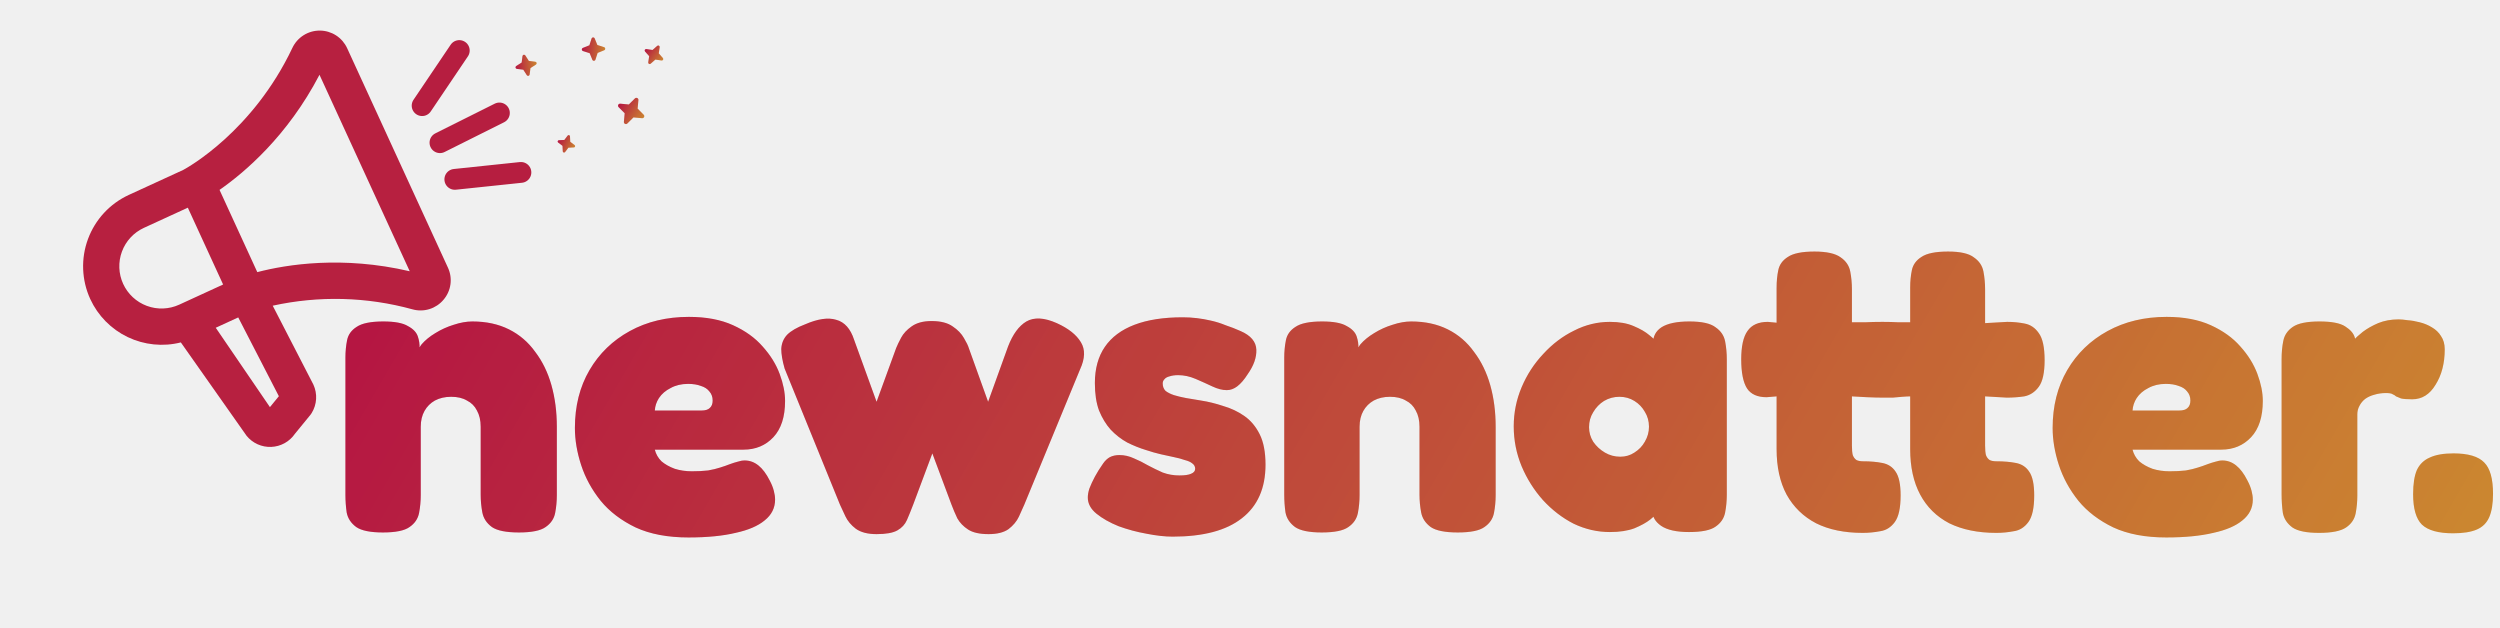
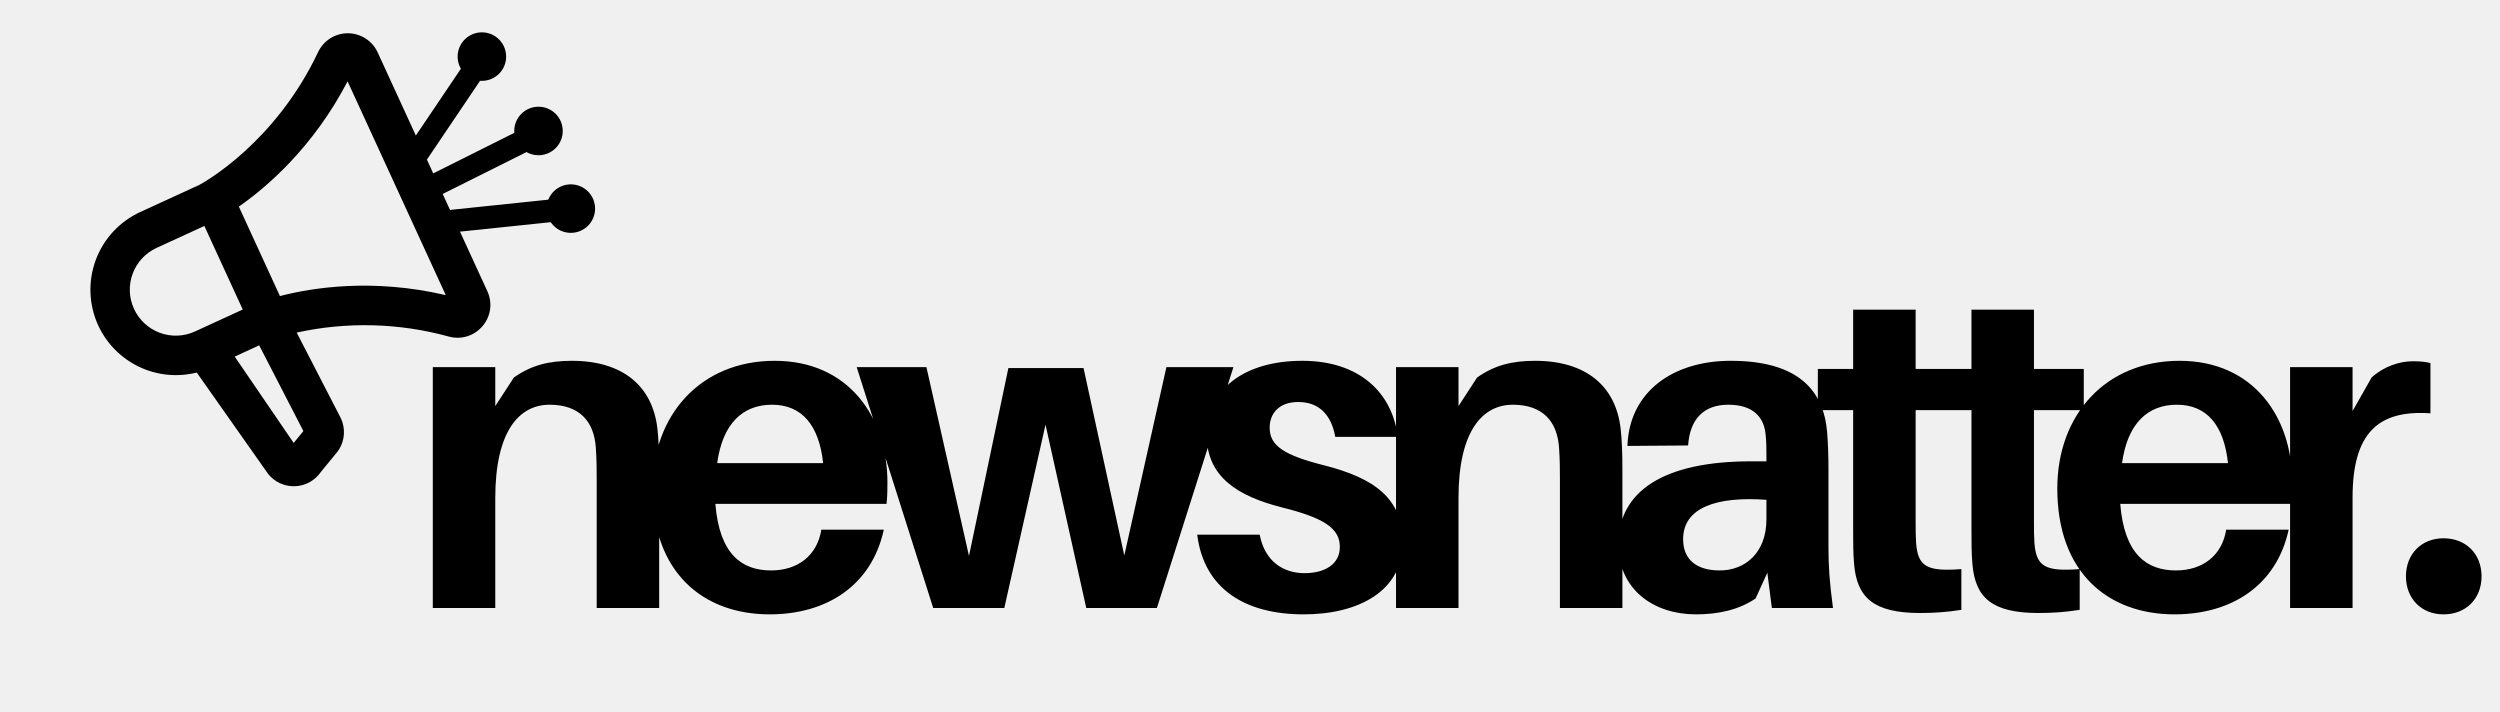
- <svg xmlns="http://www.w3.org/2000/svg" width="841" height="211" viewBox="0 0 841 211" fill="none">
-   <path d="M128.8 179.12C124.6 179.12 121.613 178.513 119.84 177.3C118.067 175.993 116.993 174.36 116.62 172.4C116.34 170.44 116.2 168.433 116.2 166.38V120.32C116.2 118.267 116.387 116.307 116.76 114.44C117.133 112.573 118.207 111.08 119.98 109.96C121.753 108.747 124.74 108.14 128.94 108.14C132.767 108.14 135.52 108.653 137.2 109.68C138.973 110.613 140.093 111.78 140.56 113.18C141.027 114.58 141.213 115.887 141.12 117.1C141.12 118.22 141.213 118.92 141.4 119.2L140.28 120.04C140.187 118.64 140.7 117.24 141.82 115.84C143.033 114.44 144.573 113.18 146.44 112.06C148.4 110.847 150.453 109.913 152.6 109.26C154.84 108.513 156.94 108.14 158.9 108.14C163.567 108.14 167.673 109.027 171.22 110.8C174.767 112.573 177.707 115.093 180.04 118.36C182.467 121.533 184.287 125.267 185.5 129.56C186.713 133.853 187.32 138.52 187.32 143.56V166.52C187.32 168.573 187.133 170.58 186.76 172.54C186.387 174.5 185.313 176.087 183.54 177.3C181.86 178.513 178.873 179.12 174.58 179.12C170.287 179.12 167.253 178.513 165.48 177.3C163.707 175.993 162.633 174.36 162.26 172.4C161.887 170.44 161.7 168.433 161.7 166.38V143.56C161.7 141.413 161.28 139.593 160.44 138.1C159.693 136.607 158.573 135.487 157.08 134.74C155.68 133.9 153.907 133.48 151.76 133.48C149.707 133.48 147.887 133.9 146.3 134.74C144.807 135.58 143.64 136.747 142.8 138.24C141.96 139.733 141.54 141.507 141.54 143.56V166.52C141.54 168.573 141.353 170.58 140.98 172.54C140.607 174.5 139.533 176.087 137.76 177.3C136.08 178.513 133.093 179.12 128.8 179.12ZM231.617 180.8C224.617 180.8 218.69 179.68 213.837 177.44C208.984 175.107 205.064 172.12 202.077 168.48C199.09 164.747 196.897 160.733 195.497 156.44C194.097 152.147 193.397 147.993 193.397 143.98C193.397 136.607 195.03 130.12 198.297 124.52C201.564 118.92 206.09 114.533 211.877 111.36C217.664 108.187 224.29 106.6 231.757 106.6C237.544 106.6 242.49 107.533 246.597 109.4C250.704 111.267 254.017 113.647 256.537 116.54C259.15 119.433 261.064 122.513 262.277 125.78C263.49 129.047 264.097 132.08 264.097 134.88C264.097 140.2 262.79 144.26 260.177 147.06C257.564 149.86 254.204 151.26 250.097 151.26H220.277C220.65 152.753 221.397 154.06 222.517 155.18C223.73 156.207 225.224 157.047 226.997 157.7C228.77 158.26 230.684 158.54 232.737 158.54C234.79 158.54 236.61 158.447 238.197 158.26C239.784 157.98 241.137 157.653 242.257 157.28C243.47 156.907 244.544 156.533 245.477 156.16C246.504 155.787 247.39 155.507 248.137 155.32C248.977 155.04 249.77 154.9 250.517 154.9C252.197 154.9 253.737 155.46 255.137 156.58C256.537 157.7 257.797 159.38 258.917 161.62C259.57 162.833 260.037 164 260.317 165.12C260.597 166.147 260.737 167.127 260.737 168.06C260.737 170.86 259.57 173.193 257.237 175.06C254.997 176.927 251.73 178.327 247.437 179.26C243.144 180.287 237.87 180.8 231.617 180.8ZM220.277 138.1H235.957C237.264 138.1 238.197 137.82 238.757 137.26C239.41 136.7 239.737 135.86 239.737 134.74C239.737 133.527 239.364 132.5 238.617 131.66C237.964 130.82 237.03 130.213 235.817 129.84C234.604 129.373 233.157 129.14 231.477 129.14C229.237 129.14 227.277 129.607 225.597 130.54C223.917 131.38 222.61 132.5 221.677 133.9C220.837 135.207 220.37 136.607 220.277 138.1ZM294.88 179.68C291.894 179.68 289.56 179.073 287.88 177.86C286.294 176.647 285.127 175.247 284.38 173.66C283.634 172.073 283.027 170.767 282.56 169.74L263.94 123.96C263.194 121.347 262.82 119.153 262.82 117.38C262.914 115.513 263.567 113.927 264.78 112.62C266.087 111.313 268.094 110.147 270.8 109.12C275.094 107.253 278.594 106.74 281.3 107.58C284.1 108.327 286.107 110.567 287.32 114.3L294.88 135.16L301.46 117.1C301.834 116.167 302.394 115 303.14 113.6C303.887 112.2 305.054 110.94 306.64 109.82C308.32 108.607 310.56 108 313.36 108C316.44 108 318.82 108.607 320.5 109.82C322.18 110.94 323.44 112.247 324.28 113.74C325.12 115.14 325.68 116.307 325.96 117.24L332.4 135.16L339.12 116.54C340.707 112.433 342.76 109.633 345.28 108.14C347.894 106.647 351.3 106.833 355.5 108.7C359.42 110.473 362.127 112.62 363.62 115.14C365.114 117.567 365.02 120.6 363.34 124.24L344.58 169.74C344.114 170.86 343.507 172.213 342.76 173.8C342.014 175.387 340.847 176.787 339.26 178C337.674 179.12 335.434 179.68 332.54 179.68C329.554 179.68 327.267 179.167 325.68 178.14C324.094 177.113 322.88 175.853 322.04 174.36C321.294 172.773 320.64 171.233 320.08 169.74L313.64 152.52L307.2 169.74C306.454 171.7 305.754 173.427 305.1 174.92C304.447 176.413 303.374 177.58 301.88 178.42C300.387 179.26 298.054 179.68 294.88 179.68ZM394.496 180.52C391.883 180.52 388.943 180.193 385.676 179.54C382.503 178.98 379.376 178.14 376.296 177.02C373.309 175.807 370.836 174.407 368.876 172.82C366.916 171.233 365.936 169.413 365.936 167.36C365.936 166.427 366.123 165.4 366.496 164.28C366.963 163.067 367.569 161.76 368.316 160.36C369.063 158.96 369.996 157.467 371.116 155.88C371.769 154.947 372.516 154.247 373.356 153.78C374.289 153.313 375.363 153.08 376.576 153.08C378.256 153.08 379.889 153.453 381.476 154.2C383.063 154.853 384.649 155.647 386.236 156.58C387.823 157.42 389.456 158.213 391.136 158.96C392.909 159.613 394.776 159.94 396.736 159.94C398.509 159.94 399.816 159.753 400.656 159.38C401.589 159.007 402.056 158.447 402.056 157.7C402.056 156.953 401.729 156.347 401.076 155.88C400.516 155.413 399.676 155.04 398.556 154.76C397.529 154.387 396.316 154.06 394.916 153.78C393.516 153.5 392.023 153.173 390.436 152.8C388.849 152.427 387.216 151.96 385.536 151.4C383.389 150.747 381.289 149.907 379.236 148.88C377.183 147.76 375.316 146.313 373.636 144.54C372.049 142.767 370.743 140.62 369.716 138.1C368.783 135.58 368.316 132.5 368.316 128.86C368.316 124.007 369.436 119.947 371.676 116.68C373.916 113.413 377.229 110.94 381.616 109.26C386.003 107.58 391.416 106.74 397.856 106.74C399.443 106.74 401.029 106.833 402.616 107.02C404.203 107.207 405.789 107.487 407.376 107.86C409.056 108.233 410.689 108.747 412.276 109.4C413.956 109.96 415.636 110.613 417.316 111.36C420.769 112.853 422.543 114.953 422.636 117.66C422.729 120.273 421.749 123.027 419.696 125.92C418.576 127.693 417.409 129.047 416.196 129.98C415.076 130.82 413.909 131.24 412.696 131.24C411.203 131.24 409.569 130.82 407.796 129.98C406.023 129.14 404.156 128.3 402.196 127.46C400.236 126.62 398.276 126.2 396.316 126.2C395.196 126.2 394.216 126.34 393.376 126.62C392.629 126.807 392.069 127.133 391.696 127.6C391.323 127.973 391.136 128.44 391.136 129C391.136 130.027 391.463 130.867 392.116 131.52C392.863 132.08 393.796 132.547 394.916 132.92C396.129 133.293 397.483 133.62 398.976 133.9C400.563 134.18 402.243 134.46 404.016 134.74C406.443 135.113 408.916 135.72 411.436 136.56C414.049 137.307 416.429 138.427 418.576 139.92C420.723 141.413 422.449 143.467 423.756 146.08C425.063 148.693 425.716 152.1 425.716 156.3C425.716 164.233 423.056 170.253 417.736 174.36C412.509 178.467 404.763 180.52 394.496 180.52ZM444.62 179.12C440.42 179.12 437.434 178.513 435.66 177.3C433.887 175.993 432.814 174.36 432.44 172.4C432.16 170.44 432.02 168.433 432.02 166.38V120.32C432.02 118.267 432.207 116.307 432.58 114.44C432.954 112.573 434.027 111.08 435.8 109.96C437.574 108.747 440.56 108.14 444.76 108.14C448.587 108.14 451.34 108.653 453.02 109.68C454.794 110.613 455.914 111.78 456.38 113.18C456.847 114.58 457.034 115.887 456.94 117.1C456.94 118.22 457.034 118.92 457.22 119.2L456.1 120.04C456.007 118.64 456.52 117.24 457.64 115.84C458.854 114.44 460.394 113.18 462.26 112.06C464.22 110.847 466.274 109.913 468.42 109.26C470.66 108.513 472.76 108.14 474.72 108.14C479.387 108.14 483.494 109.027 487.04 110.8C490.587 112.573 493.527 115.093 495.86 118.36C498.287 121.533 500.107 125.267 501.32 129.56C502.534 133.853 503.14 138.52 503.14 143.56V166.52C503.14 168.573 502.954 170.58 502.58 172.54C502.207 174.5 501.134 176.087 499.36 177.3C497.68 178.513 494.694 179.12 490.4 179.12C486.107 179.12 483.074 178.513 481.3 177.3C479.527 175.993 478.454 174.36 478.08 172.4C477.707 170.44 477.52 168.433 477.52 166.38V143.56C477.52 141.413 477.1 139.593 476.26 138.1C475.514 136.607 474.394 135.487 472.9 134.74C471.5 133.9 469.727 133.48 467.58 133.48C465.527 133.48 463.707 133.9 462.12 134.74C460.627 135.58 459.46 136.747 458.62 138.24C457.78 139.733 457.36 141.507 457.36 143.56V166.52C457.36 168.573 457.174 170.58 456.8 172.54C456.427 174.5 455.354 176.087 453.58 177.3C451.9 178.513 448.914 179.12 444.62 179.12ZM568.157 178.98C563.957 178.98 560.831 178.28 558.777 176.88C556.817 175.48 555.884 173.893 555.977 172.12H557.937C557.471 172.773 556.537 173.66 555.137 174.78C553.831 175.807 552.057 176.787 549.817 177.72C547.577 178.56 544.824 178.98 541.557 178.98C537.357 178.98 533.297 178.047 529.377 176.18C525.551 174.22 522.097 171.56 519.017 168.2C516.031 164.84 513.651 161.06 511.877 156.86C510.104 152.567 509.217 148.087 509.217 143.42C509.217 138.847 510.104 134.46 511.877 130.26C513.651 126.06 516.077 122.327 519.157 119.06C522.237 115.7 525.691 113.087 529.517 111.22C533.344 109.26 537.357 108.28 541.557 108.28C544.731 108.28 547.391 108.747 549.537 109.68C551.777 110.613 553.551 111.64 554.857 112.76C556.257 113.88 557.191 114.813 557.657 115.56H556.117C556.024 113.227 556.957 111.407 558.917 110.1C560.971 108.793 564.097 108.14 568.297 108.14C572.497 108.14 575.437 108.793 577.117 110.1C578.891 111.313 579.964 112.9 580.337 114.86C580.711 116.82 580.897 118.827 580.897 120.88V166.38C580.897 168.433 580.711 170.44 580.337 172.4C579.964 174.36 578.891 175.947 577.117 177.16C575.437 178.373 572.451 178.98 568.157 178.98ZM545.057 153.64C546.831 153.64 548.417 153.173 549.817 152.24C551.311 151.307 552.477 150.093 553.317 148.6C554.251 147.013 554.717 145.333 554.717 143.56C554.717 141.693 554.251 140.013 553.317 138.52C552.477 137.027 551.311 135.813 549.817 134.88C548.324 133.947 546.644 133.48 544.777 133.48C542.911 133.48 541.184 133.947 539.597 134.88C538.104 135.813 536.891 137.073 535.957 138.66C535.024 140.153 534.557 141.833 534.557 143.7C534.557 145.473 535.024 147.107 535.957 148.6C536.984 150.093 538.291 151.307 539.877 152.24C541.464 153.173 543.191 153.64 545.057 153.64ZM626.627 179.26C620.467 179.26 615.24 178.187 610.947 176.04C606.654 173.8 603.34 170.58 601.007 166.38C598.767 162.18 597.647 157.093 597.647 151.12V133.34L594.287 133.62C591.207 133.62 589.014 132.64 587.707 130.68C586.4 128.627 585.747 125.36 585.747 120.88C585.747 116.493 586.447 113.32 587.847 111.36C589.247 109.307 591.534 108.28 594.707 108.28L597.647 108.56V96.8C597.647 94.653 597.834 92.693 598.207 90.92C598.58 89.053 599.654 87.56 601.427 86.44C603.2 85.227 606.187 84.62 610.387 84.62C614.494 84.62 617.434 85.273 619.207 86.58C620.98 87.793 622.054 89.38 622.427 91.34C622.8 93.3 622.987 95.307 622.987 97.36V108.42C624.014 108.42 625.46 108.42 627.327 108.42C629.287 108.327 631.247 108.28 633.207 108.28C635.167 108.28 636.987 108.327 638.667 108.42C640.347 108.42 641.654 108.42 642.587 108.42V96.8C642.587 94.653 642.774 92.693 643.147 90.92C643.52 89.053 644.594 87.56 646.367 86.44C648.14 85.227 651.127 84.62 655.327 84.62C659.434 84.62 662.327 85.273 664.007 86.58C665.78 87.793 666.854 89.38 667.227 91.34C667.6 93.3 667.787 95.307 667.787 97.36V108.7L675.207 108.28C677.26 108.28 679.22 108.467 681.087 108.84C683.047 109.213 684.634 110.287 685.847 112.06C687.154 113.833 687.807 116.867 687.807 121.16C687.807 125.36 687.154 128.347 685.847 130.12C684.54 131.893 682.907 132.967 680.947 133.34C679.08 133.62 677.12 133.76 675.067 133.76L667.787 133.34V149.86C667.787 151.26 667.88 152.333 668.067 153.08C668.347 153.827 668.767 154.387 669.327 154.76C669.887 155.04 670.634 155.18 671.567 155.18C674.087 155.18 676.28 155.367 678.147 155.74C680.107 156.113 681.6 157.093 682.627 158.68C683.747 160.267 684.307 162.927 684.307 166.66C684.307 170.86 683.654 173.847 682.347 175.62C681.04 177.393 679.407 178.42 677.447 178.7C675.487 179.073 673.527 179.26 671.567 179.26C665.407 179.26 660.134 178.187 655.747 176.04C651.454 173.8 648.187 170.58 645.947 166.38C643.707 162.18 642.587 157.093 642.587 151.12V133.34C641.934 133.34 641.047 133.387 639.927 133.48C638.9 133.573 637.827 133.667 636.707 133.76C635.587 133.76 634.514 133.76 633.487 133.76C631.994 133.76 630.174 133.713 628.027 133.62C625.88 133.527 624.2 133.433 622.987 133.34V149.86C622.987 151.26 623.08 152.333 623.267 153.08C623.547 153.827 623.967 154.387 624.527 154.76C625.087 155.04 625.834 155.18 626.767 155.18C629.194 155.18 631.34 155.367 633.207 155.74C635.167 156.113 636.66 157.093 637.687 158.68C638.807 160.267 639.367 162.927 639.367 166.66C639.367 170.86 638.714 173.847 637.407 175.62C636.1 177.393 634.467 178.42 632.507 178.7C630.547 179.073 628.587 179.26 626.627 179.26ZM728.726 180.8C721.726 180.8 715.8 179.68 710.946 177.44C706.093 175.107 702.173 172.12 699.186 168.48C696.2 164.747 694.006 160.733 692.606 156.44C691.206 152.147 690.506 147.993 690.506 143.98C690.506 136.607 692.14 130.12 695.406 124.52C698.673 118.92 703.2 114.533 708.986 111.36C714.773 108.187 721.4 106.6 728.866 106.6C734.653 106.6 739.6 107.533 743.706 109.4C747.813 111.267 751.126 113.647 753.646 116.54C756.26 119.433 758.173 122.513 759.386 125.78C760.6 129.047 761.206 132.08 761.206 134.88C761.206 140.2 759.9 144.26 757.286 147.06C754.673 149.86 751.313 151.26 747.206 151.26H717.386C717.76 152.753 718.506 154.06 719.626 155.18C720.84 156.207 722.333 157.047 724.106 157.7C725.88 158.26 727.793 158.54 729.846 158.54C731.9 158.54 733.72 158.447 735.306 158.26C736.893 157.98 738.246 157.653 739.366 157.28C740.58 156.907 741.653 156.533 742.586 156.16C743.613 155.787 744.5 155.507 745.246 155.32C746.086 155.04 746.88 154.9 747.626 154.9C749.306 154.9 750.846 155.46 752.246 156.58C753.646 157.7 754.906 159.38 756.026 161.62C756.68 162.833 757.146 164 757.426 165.12C757.706 166.147 757.846 167.127 757.846 168.06C757.846 170.86 756.68 173.193 754.346 175.06C752.106 176.927 748.84 178.327 744.546 179.26C740.253 180.287 734.98 180.8 728.726 180.8ZM717.386 138.1H733.066C734.373 138.1 735.306 137.82 735.866 137.26C736.52 136.7 736.846 135.86 736.846 134.74C736.846 133.527 736.473 132.5 735.726 131.66C735.073 130.82 734.14 130.213 732.926 129.84C731.713 129.373 730.266 129.14 728.586 129.14C726.346 129.14 724.386 129.607 722.706 130.54C721.026 131.38 719.72 132.5 718.786 133.9C717.946 135.207 717.48 136.607 717.386 138.1ZM780.128 179.26C775.928 179.26 772.941 178.653 771.168 177.44C769.395 176.133 768.321 174.5 767.948 172.54C767.668 170.487 767.528 168.433 767.528 166.38V120.74C767.528 118.593 767.715 116.587 768.088 114.72C768.461 112.76 769.535 111.173 771.308 109.96C773.081 108.747 776.068 108.14 780.268 108.14C784.375 108.14 787.268 108.7 788.948 109.82C790.721 110.94 791.795 112.2 792.168 113.6C792.541 114.907 792.728 115.933 792.728 116.68L790.488 115.84C790.488 115.84 790.861 115.42 791.608 114.58C792.355 113.74 793.428 112.76 794.828 111.64C796.321 110.52 798.048 109.54 800.008 108.7C802.061 107.86 804.348 107.44 806.868 107.44C807.708 107.44 808.735 107.533 809.948 107.72C811.255 107.813 812.608 108.047 814.008 108.42C815.501 108.793 816.855 109.353 818.068 110.1C819.375 110.847 820.401 111.827 821.148 113.04C821.988 114.253 822.408 115.747 822.408 117.52C822.408 122.187 821.381 126.153 819.328 129.42C817.368 132.687 814.755 134.32 811.488 134.32C809.715 134.32 808.455 134.227 807.708 134.04C806.961 133.76 806.401 133.527 806.028 133.34C805.748 133.06 805.375 132.827 804.908 132.64C804.535 132.36 803.788 132.22 802.668 132.22C801.268 132.22 799.961 132.407 798.748 132.78C797.628 133.06 796.601 133.527 795.668 134.18C794.828 134.833 794.175 135.627 793.708 136.56C793.241 137.4 793.008 138.333 793.008 139.36V166.66C793.008 168.713 792.821 170.72 792.448 172.68C792.075 174.64 791.001 176.227 789.228 177.44C787.455 178.653 784.421 179.26 780.128 179.26ZM825.213 179.4C820.266 179.4 816.766 178.42 814.713 176.46C812.753 174.5 811.773 171.093 811.773 166.24C811.773 162.787 812.193 160.08 813.033 158.12C813.966 156.16 815.413 154.76 817.373 153.92C819.333 152.987 821.993 152.52 825.353 152.52C830.299 152.52 833.753 153.547 835.713 155.6C837.673 157.56 838.653 161.06 838.653 166.1C838.653 169.367 838.233 171.98 837.393 173.94C836.553 175.9 835.153 177.3 833.193 178.14C831.233 178.98 828.573 179.4 825.213 179.4Z" fill="url(#paint0_linear_263_1138)" />
-   <path d="M128.8 179.12C124.6 179.12 121.613 178.513 119.84 177.3C118.067 175.993 116.993 174.36 116.62 172.4C116.34 170.44 116.2 168.433 116.2 166.38V120.32C116.2 118.267 116.387 116.307 116.76 114.44C117.133 112.573 118.207 111.08 119.98 109.96C121.753 108.747 124.74 108.14 128.94 108.14C132.767 108.14 135.52 108.653 137.2 109.68C138.973 110.613 140.093 111.78 140.56 113.18C141.027 114.58 141.213 115.887 141.12 117.1C141.12 118.22 141.213 118.92 141.4 119.2L140.28 120.04C140.187 118.64 140.7 117.24 141.82 115.84C143.033 114.44 144.573 113.18 146.44 112.06C148.4 110.847 150.453 109.913 152.6 109.26C154.84 108.513 156.94 108.14 158.9 108.14C163.567 108.14 167.673 109.027 171.22 110.8C174.767 112.573 177.707 115.093 180.04 118.36C182.467 121.533 184.287 125.267 185.5 129.56C186.713 133.853 187.32 138.52 187.32 143.56V166.52C187.32 168.573 187.133 170.58 186.76 172.54C186.387 174.5 185.313 176.087 183.54 177.3C181.86 178.513 178.873 179.12 174.58 179.12C170.287 179.12 167.253 178.513 165.48 177.3C163.707 175.993 162.633 174.36 162.26 172.4C161.887 170.44 161.7 168.433 161.7 166.38V143.56C161.7 141.413 161.28 139.593 160.44 138.1C159.693 136.607 158.573 135.487 157.08 134.74C155.68 133.9 153.907 133.48 151.76 133.48C149.707 133.48 147.887 133.9 146.3 134.74C144.807 135.58 143.64 136.747 142.8 138.24C141.96 139.733 141.54 141.507 141.54 143.56V166.52C141.54 168.573 141.353 170.58 140.98 172.54C140.607 174.5 139.533 176.087 137.76 177.3C136.08 178.513 133.093 179.12 128.8 179.12ZM231.617 180.8C224.617 180.8 218.69 179.68 213.837 177.44C208.984 175.107 205.064 172.12 202.077 168.48C199.09 164.747 196.897 160.733 195.497 156.44C194.097 152.147 193.397 147.993 193.397 143.98C193.397 136.607 195.03 130.12 198.297 124.52C201.564 118.92 206.09 114.533 211.877 111.36C217.664 108.187 224.29 106.6 231.757 106.6C237.544 106.6 242.49 107.533 246.597 109.4C250.704 111.267 254.017 113.647 256.537 116.54C259.15 119.433 261.064 122.513 262.277 125.78C263.49 129.047 264.097 132.08 264.097 134.88C264.097 140.2 262.79 144.26 260.177 147.06C257.564 149.86 254.204 151.26 250.097 151.26H220.277C220.65 152.753 221.397 154.06 222.517 155.18C223.73 156.207 225.224 157.047 226.997 157.7C228.77 158.26 230.684 158.54 232.737 158.54C234.79 158.54 236.61 158.447 238.197 158.26C239.784 157.98 241.137 157.653 242.257 157.28C243.47 156.907 244.544 156.533 245.477 156.16C246.504 155.787 247.39 155.507 248.137 155.32C248.977 155.04 249.77 154.9 250.517 154.9C252.197 154.9 253.737 155.46 255.137 156.58C256.537 157.7 257.797 159.38 258.917 161.62C259.57 162.833 260.037 164 260.317 165.12C260.597 166.147 260.737 167.127 260.737 168.06C260.737 170.86 259.57 173.193 257.237 175.06C254.997 176.927 251.73 178.327 247.437 179.26C243.144 180.287 237.87 180.8 231.617 180.8ZM220.277 138.1H235.957C237.264 138.1 238.197 137.82 238.757 137.26C239.41 136.7 239.737 135.86 239.737 134.74C239.737 133.527 239.364 132.5 238.617 131.66C237.964 130.82 237.03 130.213 235.817 129.84C234.604 129.373 233.157 129.14 231.477 129.14C229.237 129.14 227.277 129.607 225.597 130.54C223.917 131.38 222.61 132.5 221.677 133.9C220.837 135.207 220.37 136.607 220.277 138.1ZM294.88 179.68C291.894 179.68 289.56 179.073 287.88 177.86C286.294 176.647 285.127 175.247 284.38 173.66C283.634 172.073 283.027 170.767 282.56 169.74L263.94 123.96C263.194 121.347 262.82 119.153 262.82 117.38C262.914 115.513 263.567 113.927 264.78 112.62C266.087 111.313 268.094 110.147 270.8 109.12C275.094 107.253 278.594 106.74 281.3 107.58C284.1 108.327 286.107 110.567 287.32 114.3L294.88 135.16L301.46 117.1C301.834 116.167 302.394 115 303.14 113.6C303.887 112.2 305.054 110.94 306.64 109.82C308.32 108.607 310.56 108 313.36 108C316.44 108 318.82 108.607 320.5 109.82C322.18 110.94 323.44 112.247 324.28 113.74C325.12 115.14 325.68 116.307 325.96 117.24L332.4 135.16L339.12 116.54C340.707 112.433 342.76 109.633 345.28 108.14C347.894 106.647 351.3 106.833 355.5 108.7C359.42 110.473 362.127 112.62 363.62 115.14C365.114 117.567 365.02 120.6 363.34 124.24L344.58 169.74C344.114 170.86 343.507 172.213 342.76 173.8C342.014 175.387 340.847 176.787 339.26 178C337.674 179.12 335.434 179.68 332.54 179.68C329.554 179.68 327.267 179.167 325.68 178.14C324.094 177.113 322.88 175.853 322.04 174.36C321.294 172.773 320.64 171.233 320.08 169.74L313.64 152.52L307.2 169.74C306.454 171.7 305.754 173.427 305.1 174.92C304.447 176.413 303.374 177.58 301.88 178.42C300.387 179.26 298.054 179.68 294.88 179.68ZM394.496 180.52C391.883 180.52 388.943 180.193 385.676 179.54C382.503 178.98 379.376 178.14 376.296 177.02C373.309 175.807 370.836 174.407 368.876 172.82C366.916 171.233 365.936 169.413 365.936 167.36C365.936 166.427 366.123 165.4 366.496 164.28C366.963 163.067 367.569 161.76 368.316 160.36C369.063 158.96 369.996 157.467 371.116 155.88C371.769 154.947 372.516 154.247 373.356 153.78C374.289 153.313 375.363 153.08 376.576 153.08C378.256 153.08 379.889 153.453 381.476 154.2C383.063 154.853 384.649 155.647 386.236 156.58C387.823 157.42 389.456 158.213 391.136 158.96C392.909 159.613 394.776 159.94 396.736 159.94C398.509 159.94 399.816 159.753 400.656 159.38C401.589 159.007 402.056 158.447 402.056 157.7C402.056 156.953 401.729 156.347 401.076 155.88C400.516 155.413 399.676 155.04 398.556 154.76C397.529 154.387 396.316 154.06 394.916 153.78C393.516 153.5 392.023 153.173 390.436 152.8C388.849 152.427 387.216 151.96 385.536 151.4C383.389 150.747 381.289 149.907 379.236 148.88C377.183 147.76 375.316 146.313 373.636 144.54C372.049 142.767 370.743 140.62 369.716 138.1C368.783 135.58 368.316 132.5 368.316 128.86C368.316 124.007 369.436 119.947 371.676 116.68C373.916 113.413 377.229 110.94 381.616 109.26C386.003 107.58 391.416 106.74 397.856 106.74C399.443 106.74 401.029 106.833 402.616 107.02C404.203 107.207 405.789 107.487 407.376 107.86C409.056 108.233 410.689 108.747 412.276 109.4C413.956 109.96 415.636 110.613 417.316 111.36C420.769 112.853 422.543 114.953 422.636 117.66C422.729 120.273 421.749 123.027 419.696 125.92C418.576 127.693 417.409 129.047 416.196 129.98C415.076 130.82 413.909 131.24 412.696 131.24C411.203 131.24 409.569 130.82 407.796 129.98C406.023 129.14 404.156 128.3 402.196 127.46C400.236 126.62 398.276 126.2 396.316 126.2C395.196 126.2 394.216 126.34 393.376 126.62C392.629 126.807 392.069 127.133 391.696 127.6C391.323 127.973 391.136 128.44 391.136 129C391.136 130.027 391.463 130.867 392.116 131.52C392.863 132.08 393.796 132.547 394.916 132.92C396.129 133.293 397.483 133.62 398.976 133.9C400.563 134.18 402.243 134.46 404.016 134.74C406.443 135.113 408.916 135.72 411.436 136.56C414.049 137.307 416.429 138.427 418.576 139.92C420.723 141.413 422.449 143.467 423.756 146.08C425.063 148.693 425.716 152.1 425.716 156.3C425.716 164.233 423.056 170.253 417.736 174.36C412.509 178.467 404.763 180.52 394.496 180.52ZM444.62 179.12C440.42 179.12 437.434 178.513 435.66 177.3C433.887 175.993 432.814 174.36 432.44 172.4C432.16 170.44 432.02 168.433 432.02 166.38V120.32C432.02 118.267 432.207 116.307 432.58 114.44C432.954 112.573 434.027 111.08 435.8 109.96C437.574 108.747 440.56 108.14 444.76 108.14C448.587 108.14 451.34 108.653 453.02 109.68C454.794 110.613 455.914 111.78 456.38 113.18C456.847 114.58 457.034 115.887 456.94 117.1C456.94 118.22 457.034 118.92 457.22 119.2L456.1 120.04C456.007 118.64 456.52 117.24 457.64 115.84C458.854 114.44 460.394 113.18 462.26 112.06C464.22 110.847 466.274 109.913 468.42 109.26C470.66 108.513 472.76 108.14 474.72 108.14C479.387 108.14 483.494 109.027 487.04 110.8C490.587 112.573 493.527 115.093 495.86 118.36C498.287 121.533 500.107 125.267 501.32 129.56C502.534 133.853 503.14 138.52 503.14 143.56V166.52C503.14 168.573 502.954 170.58 502.58 172.54C502.207 174.5 501.134 176.087 499.36 177.3C497.68 178.513 494.694 179.12 490.4 179.12C486.107 179.12 483.074 178.513 481.3 177.3C479.527 175.993 478.454 174.36 478.08 172.4C477.707 170.44 477.52 168.433 477.52 166.38V143.56C477.52 141.413 477.1 139.593 476.26 138.1C475.514 136.607 474.394 135.487 472.9 134.74C471.5 133.9 469.727 133.48 467.58 133.48C465.527 133.48 463.707 133.9 462.12 134.74C460.627 135.58 459.46 136.747 458.62 138.24C457.78 139.733 457.36 141.507 457.36 143.56V166.52C457.36 168.573 457.174 170.58 456.8 172.54C456.427 174.5 455.354 176.087 453.58 177.3C451.9 178.513 448.914 179.12 444.62 179.12ZM568.157 178.98C563.957 178.98 560.831 178.28 558.777 176.88C556.817 175.48 555.884 173.893 555.977 172.12H557.937C557.471 172.773 556.537 173.66 555.137 174.78C553.831 175.807 552.057 176.787 549.817 177.72C547.577 178.56 544.824 178.98 541.557 178.98C537.357 178.98 533.297 178.047 529.377 176.18C525.551 174.22 522.097 171.56 519.017 168.2C516.031 164.84 513.651 161.06 511.877 156.86C510.104 152.567 509.217 148.087 509.217 143.42C509.217 138.847 510.104 134.46 511.877 130.26C513.651 126.06 516.077 122.327 519.157 119.06C522.237 115.7 525.691 113.087 529.517 111.22C533.344 109.26 537.357 108.28 541.557 108.28C544.731 108.28 547.391 108.747 549.537 109.68C551.777 110.613 553.551 111.64 554.857 112.76C556.257 113.88 557.191 114.813 557.657 115.56H556.117C556.024 113.227 556.957 111.407 558.917 110.1C560.971 108.793 564.097 108.14 568.297 108.14C572.497 108.14 575.437 108.793 577.117 110.1C578.891 111.313 579.964 112.9 580.337 114.86C580.711 116.82 580.897 118.827 580.897 120.88V166.38C580.897 168.433 580.711 170.44 580.337 172.4C579.964 174.36 578.891 175.947 577.117 177.16C575.437 178.373 572.451 178.98 568.157 178.98ZM545.057 153.64C546.831 153.64 548.417 153.173 549.817 152.24C551.311 151.307 552.477 150.093 553.317 148.6C554.251 147.013 554.717 145.333 554.717 143.56C554.717 141.693 554.251 140.013 553.317 138.52C552.477 137.027 551.311 135.813 549.817 134.88C548.324 133.947 546.644 133.48 544.777 133.48C542.911 133.48 541.184 133.947 539.597 134.88C538.104 135.813 536.891 137.073 535.957 138.66C535.024 140.153 534.557 141.833 534.557 143.7C534.557 145.473 535.024 147.107 535.957 148.6C536.984 150.093 538.291 151.307 539.877 152.24C541.464 153.173 543.191 153.64 545.057 153.64ZM626.627 179.26C620.467 179.26 615.24 178.187 610.947 176.04C606.654 173.8 603.34 170.58 601.007 166.38C598.767 162.18 597.647 157.093 597.647 151.12V133.34L594.287 133.62C591.207 133.62 589.014 132.64 587.707 130.68C586.4 128.627 585.747 125.36 585.747 120.88C585.747 116.493 586.447 113.32 587.847 111.36C589.247 109.307 591.534 108.28 594.707 108.28L597.647 108.56V96.8C597.647 94.653 597.834 92.693 598.207 90.92C598.58 89.053 599.654 87.56 601.427 86.44C603.2 85.227 606.187 84.62 610.387 84.62C614.494 84.62 617.434 85.273 619.207 86.58C620.98 87.793 622.054 89.38 622.427 91.34C622.8 93.3 622.987 95.307 622.987 97.36V108.42C624.014 108.42 625.46 108.42 627.327 108.42C629.287 108.327 631.247 108.28 633.207 108.28C635.167 108.28 636.987 108.327 638.667 108.42C640.347 108.42 641.654 108.42 642.587 108.42V96.8C642.587 94.653 642.774 92.693 643.147 90.92C643.52 89.053 644.594 87.56 646.367 86.44C648.14 85.227 651.127 84.62 655.327 84.62C659.434 84.62 662.327 85.273 664.007 86.58C665.78 87.793 666.854 89.38 667.227 91.34C667.6 93.3 667.787 95.307 667.787 97.36V108.7L675.207 108.28C677.26 108.28 679.22 108.467 681.087 108.84C683.047 109.213 684.634 110.287 685.847 112.06C687.154 113.833 687.807 116.867 687.807 121.16C687.807 125.36 687.154 128.347 685.847 130.12C684.54 131.893 682.907 132.967 680.947 133.34C679.08 133.62 677.12 133.76 675.067 133.76L667.787 133.34V149.86C667.787 151.26 667.88 152.333 668.067 153.08C668.347 153.827 668.767 154.387 669.327 154.76C669.887 155.04 670.634 155.18 671.567 155.18C674.087 155.18 676.28 155.367 678.147 155.74C680.107 156.113 681.6 157.093 682.627 158.68C683.747 160.267 684.307 162.927 684.307 166.66C684.307 170.86 683.654 173.847 682.347 175.62C681.04 177.393 679.407 178.42 677.447 178.7C675.487 179.073 673.527 179.26 671.567 179.26C665.407 179.26 660.134 178.187 655.747 176.04C651.454 173.8 648.187 170.58 645.947 166.38C643.707 162.18 642.587 157.093 642.587 151.12V133.34C641.934 133.34 641.047 133.387 639.927 133.48C638.9 133.573 637.827 133.667 636.707 133.76C635.587 133.76 634.514 133.76 633.487 133.76C631.994 133.76 630.174 133.713 628.027 133.62C625.88 133.527 624.2 133.433 622.987 133.34V149.86C622.987 151.26 623.08 152.333 623.267 153.08C623.547 153.827 623.967 154.387 624.527 154.76C625.087 155.04 625.834 155.18 626.767 155.18C629.194 155.18 631.34 155.367 633.207 155.74C635.167 156.113 636.66 157.093 637.687 158.68C638.807 160.267 639.367 162.927 639.367 166.66C639.367 170.86 638.714 173.847 637.407 175.62C636.1 177.393 634.467 178.42 632.507 178.7C630.547 179.073 628.587 179.26 626.627 179.26ZM728.726 180.8C721.726 180.8 715.8 179.68 710.946 177.44C706.093 175.107 702.173 172.12 699.186 168.48C696.2 164.747 694.006 160.733 692.606 156.44C691.206 152.147 690.506 147.993 690.506 143.98C690.506 136.607 692.14 130.12 695.406 124.52C698.673 118.92 703.2 114.533 708.986 111.36C714.773 108.187 721.4 106.6 728.866 106.6C734.653 106.6 739.6 107.533 743.706 109.4C747.813 111.267 751.126 113.647 753.646 116.54C756.26 119.433 758.173 122.513 759.386 125.78C760.6 129.047 761.206 132.08 761.206 134.88C761.206 140.2 759.9 144.26 757.286 147.06C754.673 149.86 751.313 151.26 747.206 151.26H717.386C717.76 152.753 718.506 154.06 719.626 155.18C720.84 156.207 722.333 157.047 724.106 157.7C725.88 158.26 727.793 158.54 729.846 158.54C731.9 158.54 733.72 158.447 735.306 158.26C736.893 157.98 738.246 157.653 739.366 157.28C740.58 156.907 741.653 156.533 742.586 156.16C743.613 155.787 744.5 155.507 745.246 155.32C746.086 155.04 746.88 154.9 747.626 154.9C749.306 154.9 750.846 155.46 752.246 156.58C753.646 157.7 754.906 159.38 756.026 161.62C756.68 162.833 757.146 164 757.426 165.12C757.706 166.147 757.846 167.127 757.846 168.06C757.846 170.86 756.68 173.193 754.346 175.06C752.106 176.927 748.84 178.327 744.546 179.26C740.253 180.287 734.98 180.8 728.726 180.8ZM717.386 138.1H733.066C734.373 138.1 735.306 137.82 735.866 137.26C736.52 136.7 736.846 135.86 736.846 134.74C736.846 133.527 736.473 132.5 735.726 131.66C735.073 130.82 734.14 130.213 732.926 129.84C731.713 129.373 730.266 129.14 728.586 129.14C726.346 129.14 724.386 129.607 722.706 130.54C721.026 131.38 719.72 132.5 718.786 133.9C717.946 135.207 717.48 136.607 717.386 138.1ZM780.128 179.26C775.928 179.26 772.941 178.653 771.168 177.44C769.395 176.133 768.321 174.5 767.948 172.54C767.668 170.487 767.528 168.433 767.528 166.38V120.74C767.528 118.593 767.715 116.587 768.088 114.72C768.461 112.76 769.535 111.173 771.308 109.96C773.081 108.747 776.068 108.14 780.268 108.14C784.375 108.14 787.268 108.7 788.948 109.82C790.721 110.94 791.795 112.2 792.168 113.6C792.541 114.907 792.728 115.933 792.728 116.68L790.488 115.84C790.488 115.84 790.861 115.42 791.608 114.58C792.355 113.74 793.428 112.76 794.828 111.64C796.321 110.52 798.048 109.54 800.008 108.7C802.061 107.86 804.348 107.44 806.868 107.44C807.708 107.44 808.735 107.533 809.948 107.72C811.255 107.813 812.608 108.047 814.008 108.42C815.501 108.793 816.855 109.353 818.068 110.1C819.375 110.847 820.401 111.827 821.148 113.04C821.988 114.253 822.408 115.747 822.408 117.52C822.408 122.187 821.381 126.153 819.328 129.42C817.368 132.687 814.755 134.32 811.488 134.32C809.715 134.32 808.455 134.227 807.708 134.04C806.961 133.76 806.401 133.527 806.028 133.34C805.748 133.06 805.375 132.827 804.908 132.64C804.535 132.36 803.788 132.22 802.668 132.22C801.268 132.22 799.961 132.407 798.748 132.78C797.628 133.06 796.601 133.527 795.668 134.18C794.828 134.833 794.175 135.627 793.708 136.56C793.241 137.4 793.008 138.333 793.008 139.36V166.66C793.008 168.713 792.821 170.72 792.448 172.68C792.075 174.64 791.001 176.227 789.228 177.44C787.455 178.653 784.421 179.26 780.128 179.26ZM825.213 179.4C820.266 179.4 816.766 178.42 814.713 176.46C812.753 174.5 811.773 171.093 811.773 166.24C811.773 162.787 812.193 160.08 813.033 158.12C813.966 156.16 815.413 154.76 817.373 153.92C819.333 152.987 821.993 152.52 825.353 152.52C830.299 152.52 833.753 153.547 835.713 155.6C837.673 157.56 838.653 161.06 838.653 166.1C838.653 169.367 838.233 171.98 837.393 173.94C836.553 175.9 835.153 177.3 833.193 178.14C831.233 178.98 828.573 179.4 825.213 179.4Z" fill="black" fill-opacity="0.2" />
-   <g clip-path="url(#clip0_263_1138)">
-     <path d="M30.357 100.589C27.443 94.223 27.172 86.962 29.604 80.397C32.037 73.832 36.974 68.5 43.333 65.571L61.644 57.161C63.187 56.335 85.069 44.167 98.364 16.099C99.19 14.352 100.498 12.877 102.134 11.847C103.769 10.818 105.665 10.276 107.598 10.286C109.53 10.296 111.42 10.858 113.045 11.904C114.67 12.951 115.962 14.44 116.77 16.195L150.682 90.03C151.501 91.784 151.796 93.736 151.533 95.653C151.269 97.57 150.458 99.37 149.197 100.838C147.951 102.32 146.304 103.412 144.454 103.983C142.603 104.555 140.628 104.581 138.763 104.06C123.421 99.839 107.282 99.418 91.74 102.835L105.427 129.387C106.125 130.906 106.437 132.574 106.336 134.242C106.235 135.911 105.723 137.529 104.847 138.952C104.705 139.184 104.548 139.406 104.375 139.616L99.208 145.934C98.315 147.237 97.13 148.314 95.748 149.079C94.366 149.844 92.824 150.276 91.246 150.341C89.668 150.405 88.096 150.101 86.656 149.452C85.216 148.802 83.947 147.826 82.951 146.6L60.836 115.19C54.85 116.696 48.526 116.061 42.959 113.394C37.393 110.727 32.935 106.197 30.357 100.589ZM137.833 91.254L107.476 25.158C96.734 45.778 82.247 58.036 73.85 63.882L86.554 91.543C96.451 88.964 115.19 85.963 137.833 91.254ZM90.805 136.958L93.807 133.288L80.142 106.781L72.574 110.257L90.805 136.958ZM60.288 102.489L75.055 95.706L63.186 69.864L48.419 76.646C44.992 78.22 42.331 81.091 41.021 84.627C39.711 88.163 39.859 92.075 41.433 95.502C43.007 98.929 45.877 101.59 49.413 102.9C52.95 104.211 56.861 104.062 60.288 102.489Z" fill="#B72040" />
+ <svg xmlns="http://www.w3.org/2000/svg" width="773" height="220" viewBox="0 0 773 220" fill="none">
+   <path d="M203.26 132.42C203.68 136.2 203.82 139.98 203.82 146V188H184.5V148.66C184.5 145.58 184.5 142.08 184.22 138.3C183.66 130.46 179.32 125.14 169.94 125.14C160.56 125.14 153.14 133.26 153.14 153.98V188H133.82V113.52H153.14V125.56L158.88 116.74C164.2 112.96 169.66 111.56 176.8 111.56C192.62 111.56 201.72 119.4 203.26 132.42ZM274.393 149.22C274.393 151.04 274.393 153.28 274.113 155.8H221.193C222.453 171.48 229.453 176.38 238.413 176.38C246.673 176.38 252.693 171.76 253.953 163.78H273.273C269.493 181.14 255.493 189.96 237.993 189.96C217.553 189.96 201.733 177.22 201.733 151.04C201.733 128.22 216.713 111.56 239.533 111.56C262.353 111.56 274.393 128.92 274.393 149.22ZM238.693 125.14C229.733 125.14 223.433 130.88 221.753 143.2H254.513C253.253 131.44 247.933 125.14 238.693 125.14ZM381.371 113.52L357.711 188H335.871L323.271 131.3L310.531 188H288.551L264.891 113.52H286.451L299.611 171.9L311.791 113.8H335.031L347.631 171.76L360.651 113.52H381.371ZM402.658 111.56C420.438 111.56 430.518 121.5 432.198 135.08H412.878C411.618 128.22 407.838 124.3 401.398 124.3C395.658 124.3 392.578 127.66 392.578 132.28C392.578 137.88 397.198 140.82 409.518 143.9C424.778 147.82 433.738 153.98 433.738 167.7C433.738 182.68 420.158 189.96 403.078 189.96C385.018 189.96 372.278 182.12 370.178 165.32H389.498C391.038 173.44 396.638 177.22 403.358 177.22C409.518 177.22 414.278 174.56 414.278 169.1C414.278 163.36 409.378 160.14 396.498 156.92C382.638 153.42 373.118 147.4 373.118 134.52C373.118 120.24 384.878 111.56 402.658 111.56ZM501.088 132.42C501.508 136.2 501.648 139.98 501.648 146V188H482.328V148.66C482.328 145.58 482.328 142.08 482.048 138.3C481.488 130.46 477.148 125.14 467.768 125.14C458.388 125.14 450.968 133.26 450.968 153.98V188H431.648V113.52H450.968V125.56L456.708 116.74C462.028 112.96 467.488 111.56 474.628 111.56C490.448 111.56 499.548 119.4 501.088 132.42ZM547.861 188L546.461 177.08L542.821 185.06C537.641 188.56 531.341 189.96 524.341 189.96C511.461 189.96 500.401 182.4 500.401 168.26C500.401 151.88 514.401 142.64 541.421 142.64H546.181V141.1C546.181 138.86 546.181 136.62 545.901 134.1C545.341 128.92 541.981 125.14 534.421 125.14C526.721 125.14 522.521 129.62 521.961 137.74L503.201 137.88C503.761 121.08 517.341 111.56 535.121 111.56C555.981 111.56 563.821 120.66 564.941 133.54C565.221 137.04 565.361 140.96 565.361 145.02V169.1C565.361 174.7 565.641 179.74 566.761 188H547.861ZM531.761 176.38C539.601 176.38 546.181 170.92 546.181 160.56V154.54C530.781 153.42 520.421 156.92 520.421 166.72C520.421 173.3 524.901 176.38 531.761 176.38ZM592.315 126.82V161.26C592.315 163.78 592.315 165.88 592.455 167.84C593.015 175.12 595.675 176.8 606.455 175.96V188.56C602.115 189.26 598.055 189.54 593.715 189.54C579.295 189.54 574.115 184.78 573.275 174.28C572.995 170.92 572.995 167.7 572.995 163.5V126.82H562.075V114.08H572.995V95.74H592.315V114.08H607.715V126.82H592.315ZM628.9 126.82V161.26C628.9 163.78 628.9 165.88 629.04 167.84C629.6 175.12 632.26 176.8 643.04 175.96V188.56C638.7 189.26 634.64 189.54 630.3 189.54C615.88 189.54 610.7 184.78 609.86 174.28C609.58 170.92 609.58 167.7 609.58 163.5V126.82H598.66V114.08H609.58V95.74H628.9V114.08H644.3V126.82H628.9ZM708.776 149.22C708.776 151.04 708.776 153.28 708.496 155.8H655.576C656.836 171.48 663.836 176.38 672.796 176.38C681.056 176.38 687.076 171.76 688.336 163.78H707.656C703.876 181.14 689.876 189.96 672.376 189.96C651.936 189.96 636.116 177.22 636.116 151.04C636.116 128.22 651.096 111.56 673.916 111.56C696.736 111.56 708.776 128.92 708.776 149.22ZM673.076 125.14C664.116 125.14 657.816 130.88 656.136 143.2H688.896C687.636 131.44 682.316 125.14 673.076 125.14ZM746.033 111.7C748.273 111.7 749.813 111.84 751.493 112.26V127.8C735.393 126.68 727.413 133.82 727.413 153.84V188H708.093V113.52H727.413V127.1L733.293 116.74C736.933 113.38 741.833 111.7 746.033 111.7ZM755.537 166.44C762.537 166.44 767.297 171.34 767.297 178.2C767.297 185.06 762.537 189.96 755.537 189.96C748.677 189.96 743.917 185.06 743.917 178.2C743.917 171.34 748.677 166.44 755.537 166.44Z" fill="black" />
+   <g clip-path="url(#clip0_2049_848)">
+     <path d="M30.357 100.589C27.442 94.223 27.172 86.962 29.604 80.397C32.037 73.832 36.974 68.5 43.332 65.571L61.643 57.161C63.186 56.335 85.069 44.167 98.364 16.099C99.19 14.352 100.498 12.877 102.134 11.847C103.769 10.818 105.665 10.276 107.597 10.286C109.53 10.296 111.42 10.858 113.045 11.904C114.67 12.951 115.962 14.44 116.77 16.195L150.682 90.03C151.5 91.784 151.796 93.736 151.532 95.653C151.269 97.57 150.458 99.37 149.197 100.838C147.95 102.32 146.304 103.412 144.453 103.983C142.603 104.555 140.628 104.581 138.763 104.06C123.421 99.839 107.281 99.418 91.74 102.835L105.427 129.387C106.125 130.906 106.437 132.574 106.336 134.242C106.235 135.911 105.723 137.529 104.847 138.952C104.705 139.184 104.548 139.406 104.375 139.616L99.207 145.934C98.314 147.237 97.13 148.314 95.748 149.079C94.366 149.844 92.824 150.276 91.246 150.341C89.667 150.405 88.096 150.101 86.656 149.452C85.216 148.802 83.947 147.826 82.95 146.6L60.835 115.19C54.849 116.696 48.526 116.061 42.959 113.394C37.392 110.727 32.934 106.197 30.357 100.589ZM137.832 91.254L107.475 25.158C96.733 45.778 82.246 58.036 73.85 63.882L86.554 91.543C96.451 88.964 115.19 85.963 137.832 91.254ZM90.804 136.958L93.807 133.288L80.142 106.781L72.573 110.257L90.804 136.958ZM60.288 102.489L75.055 95.706L63.186 69.864L48.419 76.646C44.992 78.22 42.331 81.091 41.02 84.627C39.71 88.163 39.858 92.075 41.432 95.502C43.006 98.929 45.877 101.59 49.413 102.9C52.949 104.211 56.861 104.062 60.288 102.489Z" fill="black" />
  </g>
-   <path d="M148 48L168 38" stroke="#B61E40" stroke-width="7" stroke-linecap="round" />
-   <path d="M142 35.538L154.504 17" stroke="#B61E40" stroke-width="7" stroke-linecap="round" />
-   <path d="M153 60.337L175.238 58" stroke="#B61E40" stroke-width="7" stroke-linecap="round" />
-   <g clip-path="url(#clip1_263_1138)">
-     <path d="M216.673 39.373C216.614 39.501 216.517 39.608 216.394 39.678C216.272 39.748 216.131 39.778 215.99 39.764L213.102 39.498L211.043 41.54C210.943 41.638 210.815 41.703 210.676 41.727C210.538 41.75 210.396 41.73 210.269 41.671C210.142 41.611 210.036 41.514 209.966 41.392C209.896 41.27 209.865 41.13 209.877 40.99L210.144 38.102L208.101 36.043C208.003 35.943 207.938 35.815 207.914 35.677C207.891 35.538 207.911 35.396 207.97 35.269C208.03 35.142 208.128 35.036 208.249 34.967C208.371 34.897 208.511 34.865 208.651 34.877L211.539 35.144L213.598 33.101C213.698 33.003 213.826 32.938 213.965 32.914C214.103 32.891 214.245 32.911 214.372 32.971C214.499 33.03 214.605 33.128 214.675 33.249C214.745 33.371 214.776 33.511 214.764 33.651L214.498 36.539L216.54 38.598C216.64 38.697 216.707 38.825 216.731 38.964C216.754 39.103 216.734 39.246 216.673 39.373Z" fill="url(#paint1_linear_263_1138)" />
-     <path d="M216.673 39.373C216.614 39.501 216.517 39.608 216.394 39.678C216.272 39.748 216.131 39.778 215.99 39.764L213.102 39.498L211.043 41.54C210.943 41.638 210.815 41.703 210.676 41.727C210.538 41.75 210.396 41.73 210.269 41.671C210.142 41.611 210.036 41.514 209.966 41.392C209.896 41.27 209.865 41.13 209.877 40.99L210.144 38.102L208.101 36.043C208.003 35.943 207.938 35.815 207.914 35.677C207.891 35.538 207.911 35.396 207.97 35.269C208.03 35.142 208.128 35.036 208.249 34.967C208.371 34.897 208.511 34.865 208.651 34.877L211.539 35.144L213.598 33.101C213.698 33.003 213.826 32.938 213.965 32.914C214.103 32.891 214.245 32.911 214.372 32.971C214.499 33.03 214.605 33.128 214.675 33.249C214.745 33.371 214.776 33.511 214.764 33.651L214.498 36.539L216.54 38.598C216.64 38.697 216.707 38.825 216.731 38.964C216.754 39.103 216.734 39.246 216.673 39.373Z" fill="black" fill-opacity="0.2" />
-   </g>
-   <g clip-path="url(#clip2_263_1138)">
-     <path d="M180.519 21.17C180.543 21.274 180.534 21.383 180.494 21.481C180.453 21.58 180.383 21.663 180.293 21.72L178.447 22.904L178.169 25.079C178.155 25.184 178.109 25.282 178.037 25.36C177.966 25.439 177.872 25.493 177.768 25.516C177.665 25.54 177.557 25.531 177.458 25.491C177.36 25.451 177.276 25.382 177.219 25.293L176.035 23.447L173.86 23.169C173.755 23.155 173.657 23.109 173.579 23.037C173.5 22.966 173.446 22.872 173.423 22.768C173.399 22.665 173.408 22.557 173.448 22.458C173.488 22.36 173.557 22.276 173.646 22.218L175.492 21.035L175.77 18.86C175.784 18.755 175.83 18.657 175.902 18.579C175.973 18.5 176.067 18.446 176.171 18.423C176.274 18.399 176.382 18.408 176.481 18.448C176.579 18.488 176.663 18.557 176.72 18.646L177.904 20.492L180.079 20.77C180.185 20.783 180.284 20.828 180.363 20.9C180.441 20.971 180.496 21.066 180.519 21.17Z" fill="url(#paint2_linear_263_1138)" />
-     <path d="M180.519 21.17C180.543 21.274 180.534 21.383 180.494 21.481C180.453 21.58 180.383 21.663 180.293 21.72L178.447 22.904L178.169 25.079C178.155 25.184 178.109 25.282 178.037 25.36C177.966 25.439 177.872 25.493 177.768 25.516C177.665 25.54 177.557 25.531 177.458 25.491C177.36 25.451 177.276 25.382 177.219 25.293L176.035 23.447L173.86 23.169C173.755 23.155 173.657 23.109 173.579 23.037C173.5 22.966 173.446 22.872 173.423 22.768C173.399 22.665 173.408 22.557 173.448 22.458C173.488 22.36 173.557 22.276 173.646 22.218L175.492 21.035L175.77 18.86C175.784 18.755 175.83 18.657 175.902 18.579C175.973 18.5 176.067 18.446 176.171 18.423C176.274 18.399 176.382 18.408 176.481 18.448C176.579 18.488 176.663 18.557 176.72 18.646L177.904 20.492L180.079 20.77C180.185 20.783 180.284 20.828 180.363 20.9C180.441 20.971 180.496 21.066 180.519 21.17Z" fill="black" fill-opacity="0.2" />
-   </g>
-   <g clip-path="url(#clip3_263_1138)">
-     <path d="M193.455 49.29C193.429 49.376 193.377 49.452 193.306 49.507C193.235 49.561 193.149 49.593 193.059 49.596L191.215 49.684L190.099 51.153C190.044 51.224 189.969 51.276 189.884 51.303C189.799 51.33 189.708 51.33 189.622 51.304C189.537 51.277 189.462 51.225 189.407 51.155C189.352 51.084 189.32 50.999 189.315 50.91L189.228 49.066L187.758 47.949C187.688 47.895 187.635 47.82 187.608 47.735C187.582 47.65 187.581 47.558 187.608 47.473C187.634 47.388 187.686 47.312 187.757 47.258C187.827 47.203 187.913 47.171 188.002 47.166L189.846 47.078L190.963 45.609C191.017 45.538 191.092 45.486 191.177 45.459C191.262 45.432 191.354 45.432 191.439 45.458C191.524 45.485 191.599 45.537 191.654 45.607C191.709 45.678 191.741 45.763 191.746 45.852L191.833 47.696L193.303 48.813C193.374 48.867 193.428 48.942 193.455 49.027C193.482 49.113 193.482 49.205 193.455 49.29Z" fill="url(#paint3_linear_263_1138)" />
-     <path d="M193.455 49.29C193.429 49.376 193.377 49.452 193.306 49.507C193.235 49.561 193.149 49.593 193.059 49.596L191.215 49.684L190.099 51.153C190.044 51.224 189.969 51.276 189.884 51.303C189.799 51.33 189.708 51.33 189.622 51.304C189.537 51.277 189.462 51.225 189.407 51.155C189.352 51.084 189.32 50.999 189.315 50.91L189.228 49.066L187.758 47.949C187.688 47.895 187.635 47.82 187.608 47.735C187.582 47.65 187.581 47.558 187.608 47.473C187.634 47.388 187.686 47.312 187.757 47.258C187.827 47.203 187.913 47.171 188.002 47.166L189.846 47.078L190.963 45.609C191.017 45.538 191.092 45.486 191.177 45.459C191.262 45.432 191.354 45.432 191.439 45.458C191.524 45.485 191.599 45.537 191.654 45.607C191.709 45.678 191.741 45.763 191.746 45.852L191.833 47.696L193.303 48.813C193.374 48.867 193.428 48.942 193.455 49.027C193.482 49.113 193.482 49.205 193.455 49.29Z" fill="black" fill-opacity="0.2" />
-   </g>
-   <g clip-path="url(#clip4_263_1138)">
-     <path d="M203.595 16.372C203.6 16.488 203.569 16.602 203.506 16.699C203.444 16.795 203.352 16.87 203.245 16.913L201.046 17.804L200.316 20.062C200.28 20.171 200.212 20.267 200.12 20.335C200.028 20.404 199.918 20.444 199.803 20.448C199.688 20.452 199.575 20.421 199.478 20.359C199.382 20.297 199.306 20.206 199.262 20.1L198.371 17.901L196.113 17.172C196.004 17.136 195.909 17.067 195.84 16.975C195.771 16.883 195.732 16.773 195.728 16.658C195.723 16.543 195.754 16.43 195.817 16.333C195.879 16.237 195.969 16.161 196.075 16.118L198.274 15.227L199.004 12.968C199.04 12.859 199.108 12.764 199.2 12.695C199.292 12.626 199.403 12.587 199.517 12.583C199.632 12.579 199.746 12.61 199.842 12.672C199.939 12.734 200.014 12.824 200.058 12.93L200.949 15.13L203.207 15.859C203.317 15.894 203.414 15.962 203.483 16.054C203.553 16.146 203.592 16.257 203.595 16.372Z" fill="url(#paint4_linear_263_1138)" />
-     <path d="M203.595 16.372C203.6 16.488 203.569 16.602 203.506 16.699C203.444 16.795 203.352 16.87 203.245 16.913L201.046 17.804L200.316 20.062C200.28 20.171 200.212 20.267 200.12 20.335C200.028 20.404 199.918 20.444 199.803 20.448C199.688 20.452 199.575 20.421 199.478 20.359C199.382 20.297 199.306 20.206 199.262 20.1L198.371 17.901L196.113 17.172C196.004 17.136 195.909 17.067 195.84 16.975C195.771 16.883 195.732 16.773 195.728 16.658C195.723 16.543 195.754 16.43 195.817 16.333C195.879 16.237 195.969 16.161 196.075 16.118L198.274 15.227L199.004 12.968C199.04 12.859 199.108 12.764 199.2 12.695C199.292 12.626 199.403 12.587 199.517 12.583C199.632 12.579 199.746 12.61 199.842 12.672C199.939 12.734 200.014 12.824 200.058 12.93L200.949 15.13L203.207 15.859C203.317 15.894 203.414 15.962 203.483 16.054C203.553 16.146 203.592 16.257 203.595 16.372Z" fill="black" fill-opacity="0.2" />
-   </g>
-   <g clip-path="url(#clip5_263_1138)">
-     <path d="M223.066 20.102C223.017 20.192 222.942 20.265 222.85 20.311C222.758 20.356 222.654 20.372 222.553 20.356L220.467 20.04L218.886 21.436C218.809 21.503 218.713 21.545 218.612 21.556C218.51 21.567 218.408 21.547 218.318 21.498C218.229 21.449 218.156 21.374 218.111 21.282C218.065 21.191 218.048 21.088 218.063 20.987L218.379 18.902L216.983 17.32C216.916 17.243 216.874 17.147 216.863 17.046C216.852 16.945 216.872 16.842 216.921 16.752C216.97 16.663 217.045 16.59 217.136 16.545C217.228 16.499 217.331 16.482 217.432 16.497L219.517 16.813L221.099 15.417C221.176 15.35 221.272 15.308 221.373 15.297C221.474 15.286 221.577 15.306 221.666 15.355C221.756 15.404 221.829 15.479 221.874 15.57C221.92 15.662 221.937 15.765 221.922 15.866L221.606 17.952L223.002 19.533C223.07 19.609 223.113 19.705 223.124 19.807C223.136 19.909 223.115 20.012 223.066 20.102Z" fill="url(#paint5_linear_263_1138)" />
-     <path d="M223.066 20.102C223.017 20.192 222.942 20.265 222.85 20.311C222.758 20.356 222.654 20.372 222.553 20.356L220.467 20.04L218.886 21.436C218.809 21.503 218.713 21.545 218.612 21.556C218.51 21.567 218.408 21.547 218.318 21.498C218.229 21.449 218.156 21.374 218.111 21.282C218.065 21.191 218.048 21.088 218.063 20.987L218.379 18.902L216.983 17.32C216.916 17.243 216.874 17.147 216.863 17.046C216.852 16.945 216.872 16.842 216.921 16.752C216.97 16.663 217.045 16.59 217.136 16.545C217.228 16.499 217.331 16.482 217.432 16.497L219.517 16.813L221.099 15.417C221.176 15.35 221.272 15.308 221.373 15.297C221.474 15.286 221.577 15.306 221.666 15.355C221.756 15.404 221.829 15.479 221.874 15.57C221.92 15.662 221.937 15.765 221.922 15.866L221.606 17.952L223.002 19.533C223.07 19.609 223.113 19.705 223.124 19.807C223.136 19.909 223.115 20.012 223.066 20.102Z" fill="black" fill-opacity="0.2" />
-   </g>
+   <path d="M135 57L161.833 43.584" stroke="black" stroke-width="7" stroke-linecap="round" />
+   <path d="M129 47.538L145.776 22.667" stroke="black" stroke-width="7" stroke-linecap="round" />
+   <path d="M140 68.337L170.007 65.208" stroke="black" stroke-width="7" stroke-linecap="round" />
+   <circle cx="149" cy="17.5" r="7.5" fill="black" />
+   <circle cx="166.5" cy="40.5" r="7.5" fill="black" />
+   <circle cx="176.5" cy="64.5" r="7.5" fill="black" />
  <defs>
-     <linearGradient id="paint0_linear_263_1138" x1="112" y1="41.598" x2="730.73" y2="400.63" gradientUnits="userSpaceOnUse">
-       <stop stop-color="#E01254" />
-       <stop offset="1" stop-color="#FFAD3B" />
-     </linearGradient>
-     <linearGradient id="paint1_linear_263_1138" x1="210.032" y1="30.898" x2="219.114" y2="36.777" gradientUnits="userSpaceOnUse">
-       <stop stop-color="#E01254" />
-       <stop offset="1" stop-color="#FFAD3B" />
-     </linearGradient>
-     <linearGradient id="paint2_linear_263_1138" x1="172.62" y1="19.205" x2="180.767" y2="18.488" gradientUnits="userSpaceOnUse">
-       <stop stop-color="#E01254" />
-       <stop offset="1" stop-color="#FFAD3B" />
-     </linearGradient>
-     <linearGradient id="paint3_linear_263_1138" x1="188.52" y1="44.536" x2="194.764" y2="47.438" gradientUnits="userSpaceOnUse">
-       <stop stop-color="#E01254" />
-       <stop offset="1" stop-color="#FFAD3B" />
-     </linearGradient>
-     <linearGradient id="paint4_linear_263_1138" x1="195.584" y1="12.707" x2="204.394" y2="13.568" gradientUnits="userSpaceOnUse">
-       <stop stop-color="#E01254" />
-       <stop offset="1" stop-color="#FFAD3B" />
-     </linearGradient>
-     <linearGradient id="paint5_linear_263_1138" x1="218.603" y1="13.666" x2="224.948" y2="18.32" gradientUnits="userSpaceOnUse">
-       <stop stop-color="#E01254" />
-       <stop offset="1" stop-color="#FFAD3B" />
-     </linearGradient>
-     <clipPath id="clip0_263_1138">
+     <clipPath id="clip0_2049_848">
      <rect width="130" height="130" fill="white" transform="matrix(-0.908737 0.41737 0.41737 0.908737 118.136 0)" />
-     </clipPath>
-     <clipPath id="clip1_263_1138">
-       <rect width="11" height="11" fill="white" transform="translate(209.692 30) rotate(25.2492)" />
-     </clipPath>
-     <clipPath id="clip2_263_1138">
-       <rect width="8.315" height="8.315" fill="white" transform="translate(172 18.8269) rotate(-12.6924)" />
-     </clipPath>
-     <clipPath id="clip3_263_1138">
-       <rect width="7" height="7" fill="white" transform="translate(188.227 44) rotate(17.2637)" />
-     </clipPath>
-     <clipPath id="clip4_263_1138">
-       <rect width="9" height="9" fill="white" transform="translate(195 12.1814) rotate(-2.07729)" />
-     </clipPath>
-     <clipPath id="clip5_263_1138">
-       <rect width="8" height="8" fill="white" transform="translate(218.395 13) rotate(28.5937)" />
    </clipPath>
  </defs>
</svg>
